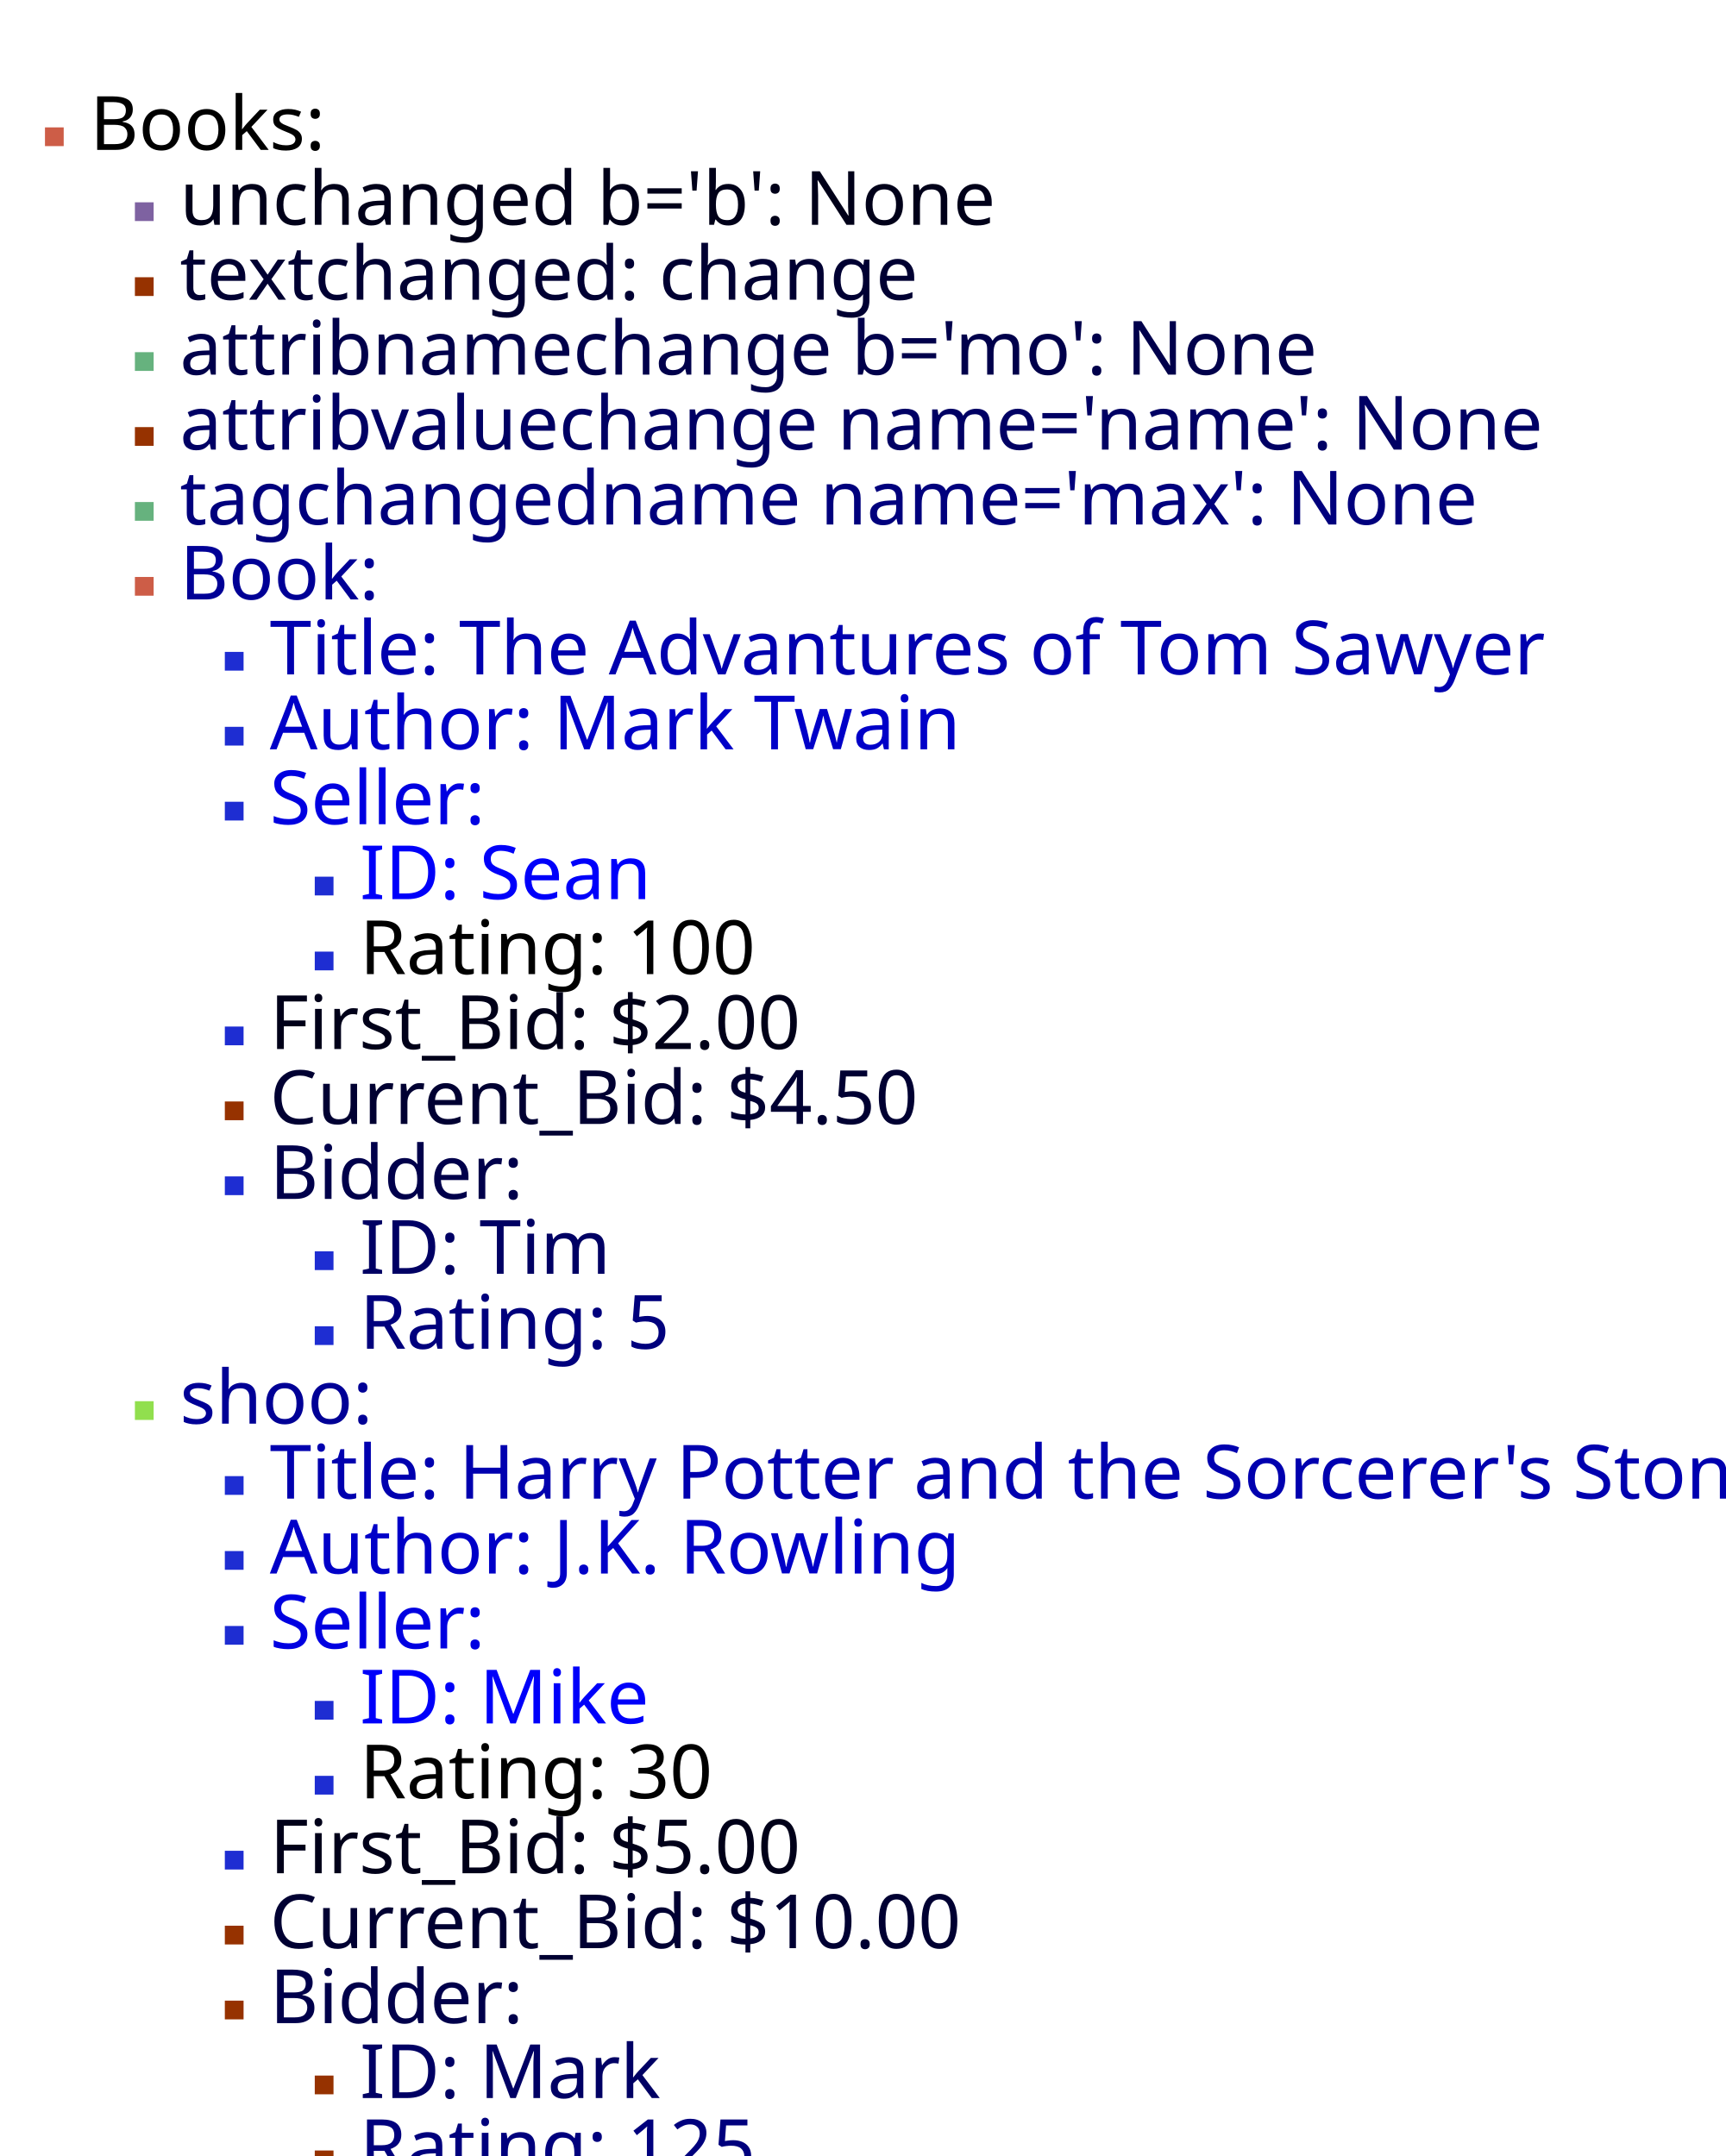
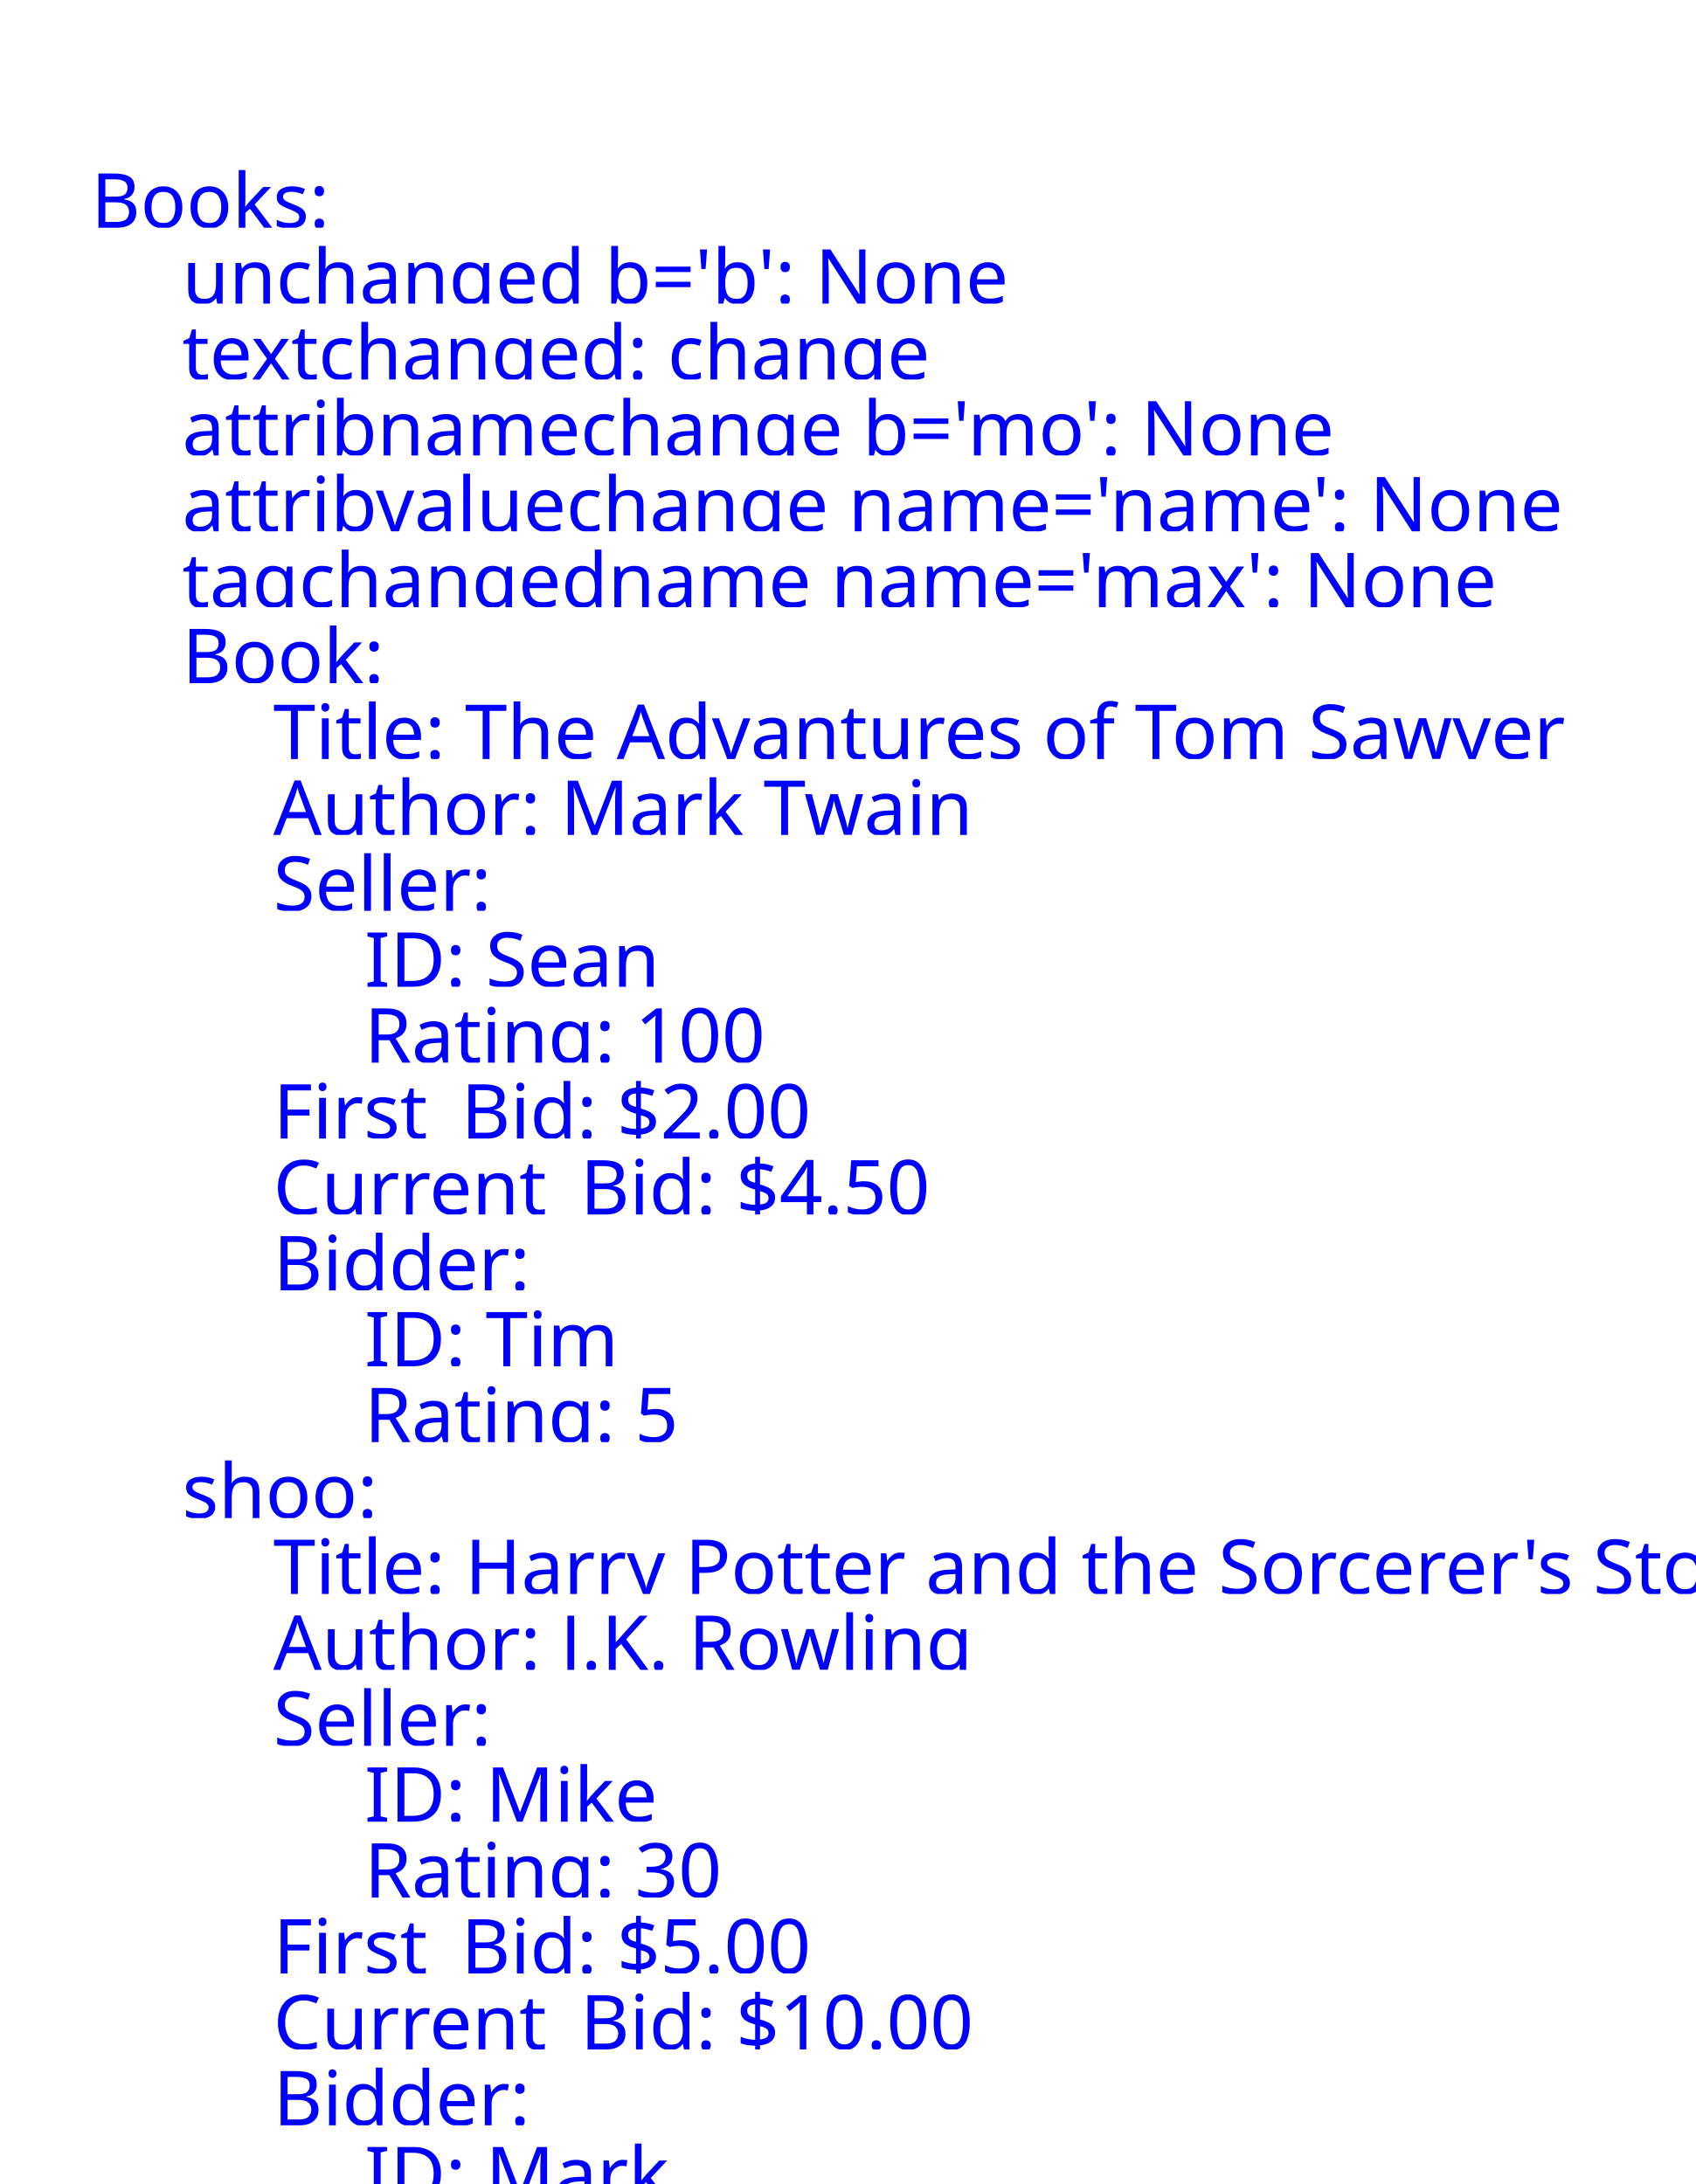
<svg xmlns="http://www.w3.org/2000/svg" baseProfile="full" height="100%" version="1.1" width="100%">
  <defs />
-   <rect fill="rgb(205,93,71)" height="2.5" width="2.5" x="6.0" y="17.0" />
-   <rect fill="rgb(126,98,161)" height="2.5" width="2.5" x="18.0" y="27.0" />
-   <rect fill="rgb(150,50,0)" height="2.5" width="2.5" x="18.0" y="37.0" />
-   <rect fill="rgb(102,178,126)" height="2.5" width="2.5" x="18.0" y="47.0" />
-   <rect fill="rgb(150,50,0)" height="2.5" width="2.5" x="18.0" y="57.0" />
-   <rect fill="rgb(102,178,126)" height="2.5" width="2.5" x="18.0" y="67.0" />
-   <rect fill="rgb(205,93,71)" height="2.5" width="2.5" x="18.0" y="77.0" />
-   <rect fill="rgb(30,45,210)" height="2.5" width="2.5" x="30.0" y="87.0" />
-   <rect fill="rgb(30,45,210)" height="2.5" width="2.5" x="30.0" y="97.0" />
-   <rect fill="rgb(30,45,210)" height="2.5" width="2.5" x="30.0" y="107.0" />
-   <rect fill="rgb(30,45,210)" height="2.5" width="2.5" x="42.0" y="117.0" />
-   <rect fill="rgb(30,45,210)" height="2.5" width="2.5" x="42.0" y="127.0" />
-   <rect fill="rgb(30,45,210)" height="2.5" width="2.5" x="30.0" y="137.0" />
-   <rect fill="rgb(150,50,0)" height="2.5" width="2.5" x="30.0" y="147.0" />
-   <rect fill="rgb(30,45,210)" height="2.5" width="2.5" x="30.0" y="157.0" />
-   <rect fill="rgb(30,45,210)" height="2.5" width="2.5" x="42.0" y="167.0" />
-   <rect fill="rgb(30,45,210)" height="2.5" width="2.5" x="42.0" y="177.0" />
-   <rect fill="rgb(145,223,78)" height="2.5" width="2.5" x="18.0" y="187.0" />
-   <rect fill="rgb(30,45,210)" height="2.5" width="2.5" x="30.0" y="197.0" />
-   <rect fill="rgb(30,45,210)" height="2.5" width="2.5" x="30.0" y="207.0" />
-   <rect fill="rgb(30,45,210)" height="2.5" width="2.5" x="30.0" y="217.0" />
-   <rect fill="rgb(30,45,210)" height="2.5" width="2.5" x="42.0" y="227.0" />
-   <rect fill="rgb(30,45,210)" height="2.5" width="2.5" x="42.0" y="237.0" />
-   <rect fill="rgb(30,45,210)" height="2.5" width="2.5" x="30.0" y="247.0" />
-   <rect fill="rgb(150,50,0)" height="2.5" width="2.5" x="30.0" y="257.0" />
-   <rect fill="rgb(150,50,0)" height="2.5" width="2.5" x="30.0" y="267.0" />
-   <rect fill="rgb(150,50,0)" height="2.5" width="2.5" x="42.0" y="277.0" />
-   <rect fill="rgb(150,50,0)" height="2.5" width="2.5" x="42.0" y="287.0" />
-   <rect fill="rgb(102,178,126)" height="2.5" width="2.5" x="18.0" y="297.0" />
-   <text font-family="Lucida Console" font-size="10" textLength="47.5" x="12.0" y="20.0">
-     <tspan fill="rgb(0,0,0)" x="12.0" y="20.0">Books: 
+   <svg height="10.0" viewBox="0,0,47.5,10.0" width="47.5" x="12.0" y="20.0">
+     <defs />
+     <text font-family="Lucida Console" font-size="10" x="0" y="0">
+       <tspan fill="rgb(0,0,255)" x="0" y="10.0">Books: 
	</tspan>
-   </text>
-   <text font-family="Lucida Console" font-size="10" textLength="126.0" x="24.0" y="30.0">
-     <tspan fill="rgb(0,0,25)" x="24.0" y="30.0">unchanged b='b': None</tspan>
-   </text>
-   <text font-family="Lucida Console" font-size="10" textLength="114.0" x="24.0" y="40.0">
-     <tspan fill="rgb(0,0,50)" x="24.0" y="40.0">textchanged: change</tspan>
-   </text>
-   <text font-family="Lucida Console" font-size="10" textLength="174.0" x="24.0" y="50.0">
-     <tspan fill="rgb(0,0,75)" x="24.0" y="50.0">attribnamechange b='mo': None</tspan>
-   </text>
-   <text font-family="Lucida Console" font-size="10" textLength="210.0" x="24.0" y="60.0">
-     <tspan fill="rgb(0,0,100)" x="24.0" y="60.0">attribvaluechange name='name': None</tspan>
-   </text>
-   <text font-family="Lucida Console" font-size="10" textLength="186.0" x="24.0" y="70.0">
-     <tspan fill="rgb(0,0,125)" x="24.0" y="70.0">tagchangedname name='max': None</tspan>
-   </text>
-   <text font-family="Lucida Console" font-size="10" textLength="47.5" x="24.0" y="80.0">
-     <tspan fill="rgb(0,0,150)" x="24.0" y="80.0">Book: 
+     </text>
+   </svg>
+   <svg height="10.0" viewBox="0,0,126.0,10.0" width="126.0" x="24.0" y="30.0">
+     <defs />
+     <text font-family="Lucida Console" font-size="10" x="0" y="0">
+       <tspan fill="rgb(0,0,255)" x="0" y="10.0">unchanged b='b': None</tspan>
+     </text>
+   </svg>
+   <svg height="10.0" viewBox="0,0,114.0,10.0" width="114.0" x="24.0" y="40.0">
+     <defs />
+     <text font-family="Lucida Console" font-size="10" x="0" y="0">
+       <tspan fill="rgb(0,0,255)" x="0" y="10.0">textchanged: change</tspan>
+     </text>
+   </svg>
+   <svg height="10.0" viewBox="0,0,174.0,10.0" width="174.0" x="24.0" y="50.0">
+     <defs />
+     <text font-family="Lucida Console" font-size="10" x="0" y="0">
+       <tspan fill="rgb(0,0,255)" x="0" y="10.0">attribnamechange b='mo': None</tspan>
+     </text>
+   </svg>
+   <svg height="10.0" viewBox="0,0,210.0,10.0" width="210.0" x="24.0" y="60.0">
+     <defs />
+     <text font-family="Lucida Console" font-size="10" x="0" y="0">
+       <tspan fill="rgb(0,0,255)" x="0" y="10.0">attribvaluechange name='name': None</tspan>
+     </text>
+   </svg>
+   <svg height="10.0" viewBox="0,0,186.0,10.0" width="186.0" x="24.0" y="70.0">
+     <defs />
+     <text font-family="Lucida Console" font-size="10" x="0" y="0">
+       <tspan fill="rgb(0,0,255)" x="0" y="10.0">tagchangedname name='max': None</tspan>
+     </text>
+   </svg>
+   <svg height="10.0" viewBox="0,0,47.5,10.0" width="47.5" x="24.0" y="80.0">
+     <defs />
+     <text font-family="Lucida Console" font-size="10" x="0" y="0">
+       <tspan fill="rgb(0,0,255)" x="0" y="10.0">Book: 
	</tspan>
-   </text>
-   <text font-family="Lucida Console" font-size="10" textLength="210.0" x="36.0" y="90.0">
-     <tspan fill="rgb(0,0,175)" x="36.0" y="90.0">Title: The Advantures of Tom Sawyer</tspan>
-   </text>
-   <text font-family="Lucida Console" font-size="10" textLength="108.0" x="36.0" y="100.0">
-     <tspan fill="rgb(0,0,200)" x="36.0" y="100.0">Author: Mark Twain</tspan>
-   </text>
-   <text font-family="Lucida Console" font-size="10" textLength="119.0" x="36.0" y="110.0">
-     <tspan fill="rgb(0,0,225)" x="36.0" y="110.0">Seller: 
+     </text>
+   </svg>
+   <svg height="10.0" viewBox="0,0,210.0,10.0" width="210.0" x="36.0" y="90.0">
+     <defs />
+     <text font-family="Lucida Console" font-size="10" x="0" y="0">
+       <tspan fill="rgb(0,0,255)" x="0" y="10.0">Title: The Advantures of Tom Sawyer</tspan>
+     </text>
+   </svg>
+   <svg height="10.0" viewBox="0,0,108.0,10.0" width="108.0" x="36.0" y="100.0">
+     <defs />
+     <text font-family="Lucida Console" font-size="10" x="0" y="0">
+       <tspan fill="rgb(0,0,255)" x="0" y="10.0">Author: Mark Twain</tspan>
+     </text>
+   </svg>
+   <svg height="10.0" viewBox="0,0,119.0,10.0" width="119.0" x="36.0" y="110.0">
+     <defs />
+     <text font-family="Lucida Console" font-size="10" x="0" y="0">
+       <tspan fill="rgb(0,0,255)" x="0" y="10.0">Seller: 
	    </tspan>
-   </text>
-   <text font-family="Lucida Console" font-size="10" textLength="48.0" x="48.0" y="120.0">
-     <tspan fill="rgb(0,0,250)" x="48.0" y="120.0">ID: Sean</tspan>
-   </text>
-   <text font-family="Lucida Console" font-size="10" textLength="66.0" x="48.0" y="130.0">
-     <tspan fill="rgb(0,0,0)" x="48.0" y="130.0">Rating: 100</tspan>
-   </text>
-   <text font-family="Lucida Console" font-size="10" textLength="96.0" x="36.0" y="140.0">
-     <tspan fill="rgb(0,0,25)" x="36.0" y="140.0">First_Bid: $2.00</tspan>
-   </text>
-   <text font-family="Lucida Console" font-size="10" textLength="108.0" x="36.0" y="150.0">
-     <tspan fill="rgb(0,0,50)" x="36.0" y="150.0">Current_Bid: $4.50</tspan>
-   </text>
-   <text font-family="Lucida Console" font-size="10" textLength="119.0" x="36.0" y="160.0">
-     <tspan fill="rgb(0,0,75)" x="36.0" y="160.0">Bidder: 
+     </text>
+   </svg>
+   <svg height="10.0" viewBox="0,0,48.0,10.0" width="48.0" x="48.0" y="120.0">
+     <defs />
+     <text font-family="Lucida Console" font-size="10" x="0" y="0">
+       <tspan fill="rgb(0,0,255)" x="0" y="10.0">ID: Sean</tspan>
+     </text>
+   </svg>
+   <svg height="10.0" viewBox="0,0,66.0,10.0" width="66.0" x="48.0" y="130.0">
+     <defs />
+     <text font-family="Lucida Console" font-size="10" x="0" y="0">
+       <tspan fill="rgb(0,0,255)" x="0" y="10.0">Rating: 100</tspan>
+     </text>
+   </svg>
+   <svg height="10.0" viewBox="0,0,96.0,10.0" width="96.0" x="36.0" y="140.0">
+     <defs />
+     <text font-family="Lucida Console" font-size="10" x="0" y="0">
+       <tspan fill="rgb(0,0,255)" x="0" y="10.0">First_Bid: $2.00</tspan>
+     </text>
+   </svg>
+   <svg height="10.0" viewBox="0,0,108.0,10.0" width="108.0" x="36.0" y="150.0">
+     <defs />
+     <text font-family="Lucida Console" font-size="10" x="0" y="0">
+       <tspan fill="rgb(0,0,255)" x="0" y="10.0">Current_Bid: $4.50</tspan>
+     </text>
+   </svg>
+   <svg height="10.0" viewBox="0,0,119.0,10.0" width="119.0" x="36.0" y="160.0">
+     <defs />
+     <text font-family="Lucida Console" font-size="10" x="0" y="0">
+       <tspan fill="rgb(0,0,255)" x="0" y="10.0">Bidder: 
	    </tspan>
-   </text>
-   <text font-family="Lucida Console" font-size="10" textLength="42.0" x="48.0" y="170.0">
-     <tspan fill="rgb(0,0,100)" x="48.0" y="170.0">ID: Tim</tspan>
-   </text>
-   <text font-family="Lucida Console" font-size="10" textLength="54.0" x="48.0" y="180.0">
-     <tspan fill="rgb(0,0,125)" x="48.0" y="180.0">Rating: 5</tspan>
-   </text>
-   <text font-family="Lucida Console" font-size="10" textLength="47.5" x="24.0" y="190.0">
-     <tspan fill="rgb(0,0,150)" x="24.0" y="190.0">shoo: 
+     </text>
+   </svg>
+   <svg height="10.0" viewBox="0,0,42.0,10.0" width="42.0" x="48.0" y="170.0">
+     <defs />
+     <text font-family="Lucida Console" font-size="10" x="0" y="0">
+       <tspan fill="rgb(0,0,255)" x="0" y="10.0">ID: Tim</tspan>
+     </text>
+   </svg>
+   <svg height="10.0" viewBox="0,0,54.0,10.0" width="54.0" x="48.0" y="180.0">
+     <defs />
+     <text font-family="Lucida Console" font-size="10" x="0" y="0">
+       <tspan fill="rgb(0,0,255)" x="0" y="10.0">Rating: 5</tspan>
+     </text>
+   </svg>
+   <svg height="10.0" viewBox="0,0,47.5,10.0" width="47.5" x="24.0" y="190.0">
+     <defs />
+     <text font-family="Lucida Console" font-size="10" x="0" y="0">
+       <tspan fill="rgb(0,0,255)" x="0" y="10.0">shoo: 
	</tspan>
-   </text>
-   <text font-family="Lucida Console" font-size="10" textLength="264.0" x="36.0" y="200.0">
-     <tspan fill="rgb(0,0,175)" x="36.0" y="200.0">Title: Harry Potter and the Sorcerer's Stone</tspan>
-   </text>
-   <text font-family="Lucida Console" font-size="10" textLength="120.0" x="36.0" y="210.0">
-     <tspan fill="rgb(0,0,200)" x="36.0" y="210.0">Author: J.K. Rowling</tspan>
-   </text>
-   <text font-family="Lucida Console" font-size="10" textLength="119.0" x="36.0" y="220.0">
-     <tspan fill="rgb(0,0,225)" x="36.0" y="220.0">Seller: 
+     </text>
+   </svg>
+   <svg height="10.0" viewBox="0,0,264.0,10.0" width="264.0" x="36.0" y="200.0">
+     <defs />
+     <text font-family="Lucida Console" font-size="10" x="0" y="0">
+       <tspan fill="rgb(0,0,255)" x="0" y="10.0">Title: Harry Potter and the Sorcerer's Stone</tspan>
+     </text>
+   </svg>
+   <svg height="10.0" viewBox="0,0,120.0,10.0" width="120.0" x="36.0" y="210.0">
+     <defs />
+     <text font-family="Lucida Console" font-size="10" x="0" y="0">
+       <tspan fill="rgb(0,0,255)" x="0" y="10.0">Author: J.K. Rowling</tspan>
+     </text>
+   </svg>
+   <svg height="10.0" viewBox="0,0,119.0,10.0" width="119.0" x="36.0" y="220.0">
+     <defs />
+     <text font-family="Lucida Console" font-size="10" x="0" y="0">
+       <tspan fill="rgb(0,0,255)" x="0" y="10.0">Seller: 
	    </tspan>
-   </text>
-   <text font-family="Lucida Console" font-size="10" textLength="48.0" x="48.0" y="230.0">
-     <tspan fill="rgb(0,0,250)" x="48.0" y="230.0">ID: Mike</tspan>
-   </text>
-   <text font-family="Lucida Console" font-size="10" textLength="60.0" x="48.0" y="240.0">
-     <tspan fill="rgb(0,0,0)" x="48.0" y="240.0">Rating: 30</tspan>
-   </text>
-   <text font-family="Lucida Console" font-size="10" textLength="96.0" x="36.0" y="250.0">
-     <tspan fill="rgb(0,0,25)" x="36.0" y="250.0">First_Bid: $5.00</tspan>
-   </text>
-   <text font-family="Lucida Console" font-size="10" textLength="114.0" x="36.0" y="260.0">
-     <tspan fill="rgb(0,0,50)" x="36.0" y="260.0">Current_Bid: $10.00</tspan>
-   </text>
-   <text font-family="Lucida Console" font-size="10" textLength="119.0" x="36.0" y="270.0">
-     <tspan fill="rgb(0,0,75)" x="36.0" y="270.0">Bidder: 
+     </text>
+   </svg>
+   <svg height="10.0" viewBox="0,0,48.0,10.0" width="48.0" x="48.0" y="230.0">
+     <defs />
+     <text font-family="Lucida Console" font-size="10" x="0" y="0">
+       <tspan fill="rgb(0,0,255)" x="0" y="10.0">ID: Mike</tspan>
+     </text>
+   </svg>
+   <svg height="10.0" viewBox="0,0,60.0,10.0" width="60.0" x="48.0" y="240.0">
+     <defs />
+     <text font-family="Lucida Console" font-size="10" x="0" y="0">
+       <tspan fill="rgb(0,0,255)" x="0" y="10.0">Rating: 30</tspan>
+     </text>
+   </svg>
+   <svg height="10.0" viewBox="0,0,96.0,10.0" width="96.0" x="36.0" y="250.0">
+     <defs />
+     <text font-family="Lucida Console" font-size="10" x="0" y="0">
+       <tspan fill="rgb(0,0,255)" x="0" y="10.0">First_Bid: $5.00</tspan>
+     </text>
+   </svg>
+   <svg height="10.0" viewBox="0,0,114.0,10.0" width="114.0" x="36.0" y="260.0">
+     <defs />
+     <text font-family="Lucida Console" font-size="10" x="0" y="0">
+       <tspan fill="rgb(0,0,255)" x="0" y="10.0">Current_Bid: $10.00</tspan>
+     </text>
+   </svg>
+   <svg height="10.0" viewBox="0,0,119.0,10.0" width="119.0" x="36.0" y="270.0">
+     <defs />
+     <text font-family="Lucida Console" font-size="10" x="0" y="0">
+       <tspan fill="rgb(0,0,255)" x="0" y="10.0">Bidder: 
	    </tspan>
-   </text>
-   <text font-family="Lucida Console" font-size="10" textLength="48.0" x="48.0" y="280.0">
-     <tspan fill="rgb(0,0,100)" x="48.0" y="280.0">ID: Mark</tspan>
-   </text>
-   <text font-family="Lucida Console" font-size="10" textLength="66.0" x="48.0" y="290.0">
-     <tspan fill="rgb(0,0,125)" x="48.0" y="290.0">Rating: 125</tspan>
-   </text>
-   <text font-family="Lucida Console" font-size="10" textLength="66.0" x="24.0" y="300.0">
-     <tspan fill="rgb(0,0,150)" x="24.0" y="300.0">added: None</tspan>
-   </text>
+     </text>
+   </svg>
+   <svg height="10.0" viewBox="0,0,48.0,10.0" width="48.0" x="48.0" y="280.0">
+     <defs />
+     <text font-family="Lucida Console" font-size="10" x="0" y="0">
+       <tspan fill="rgb(0,0,255)" x="0" y="10.0">ID: Mark</tspan>
+     </text>
+   </svg>
+   <svg height="10.0" viewBox="0,0,66.0,10.0" width="66.0" x="48.0" y="290.0">
+     <defs />
+     <text font-family="Lucida Console" font-size="10" x="0" y="0">
+       <tspan fill="rgb(0,0,255)" x="0" y="10.0">Rating: 125</tspan>
+     </text>
+   </svg>
+   <svg height="10.0" viewBox="0,0,66.0,10.0" width="66.0" x="24.0" y="300.0">
+     <defs />
+     <text font-family="Lucida Console" font-size="10" x="0" y="0">
+       <tspan fill="rgb(0,0,255)" x="0" y="10.0">added: None</tspan>
+     </text>
+   </svg>
</svg>
